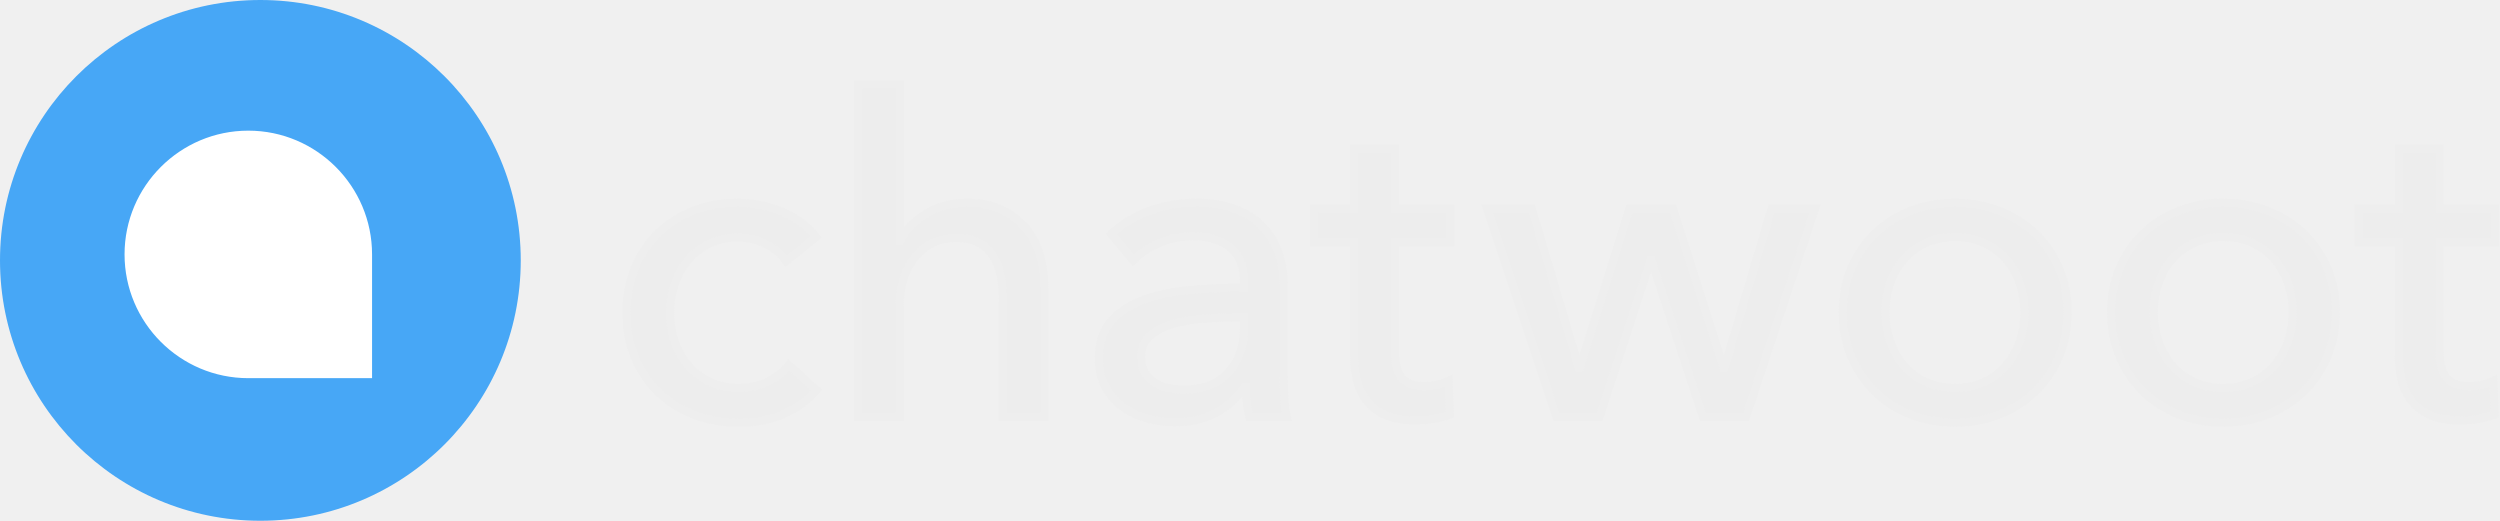
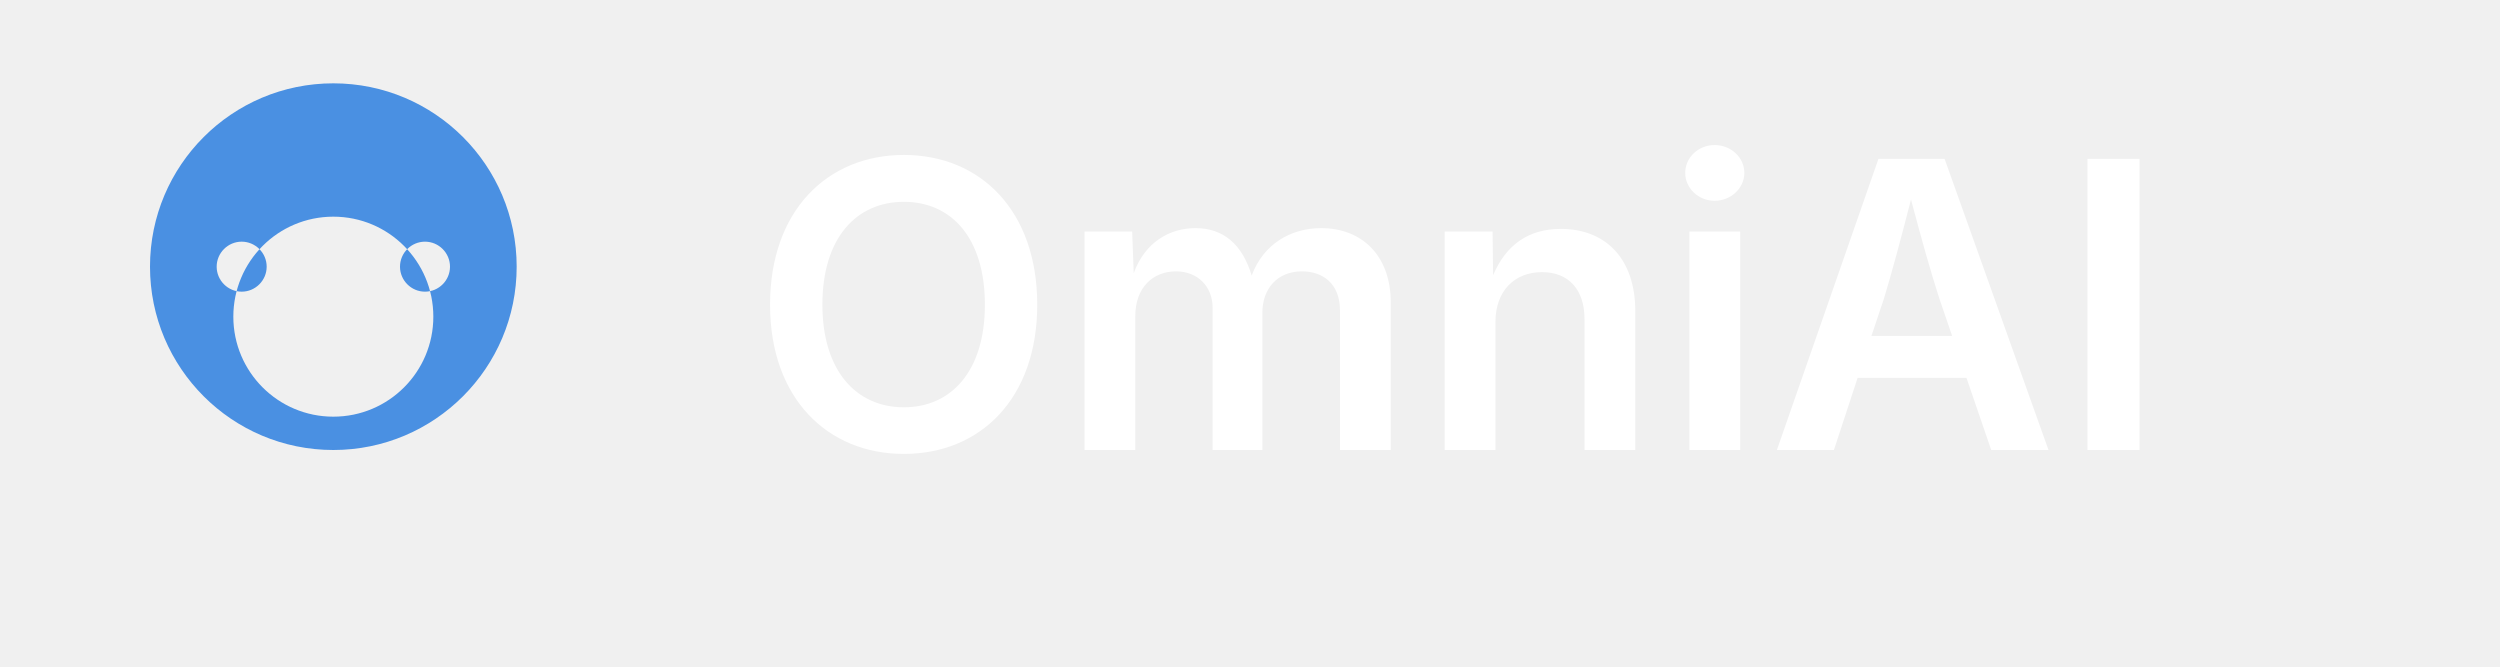
- <svg xmlns="http://www.w3.org/2000/svg" width="2458px" height="512px" viewBox="0 0 2458 512" version="1.1">
-   <g id="Page-1" stroke="none" stroke-width="1" fill="none" fill-rule="evenodd">
-     <g id="logo" fill-rule="nonzero">
-       <g id="woot-log">
-         <circle id="Oval" fill="#47A7F6" cx="256" cy="256" r="256" />
-         <path d="M362.808,368.808 L244.123,368.808 C178.699,368.808 125.457,315.562 125.457,250.122 C125.457,184.703 178.699,131.457 244.124,131.457 C309.565,131.457 362.808,184.703 362.808,250.122 L362.808,368.808 Z" id="Fill-1" stroke="#FFFFFF" stroke-width="6" fill="#FFFFFF" />
-       </g>
-       <path d="M772.982,256.848 C768.658,250.217 762.171,244.667 753.522,240.198 C744.872,235.73 735.647,233.495 725.844,233.495 C715.177,233.495 705.735,235.513 697.518,239.55 C689.302,243.586 682.31,248.992 676.544,255.767 C670.778,262.542 666.381,270.398 663.354,279.336 C660.327,288.273 658.813,297.643 658.813,307.446 C658.813,317.248 660.327,326.618 663.354,335.555 C666.381,344.493 670.778,352.349 676.544,359.124 C682.31,365.899 689.374,371.305 697.735,375.341 C706.095,379.378 715.609,381.396 726.277,381.396 C736.656,381.396 746.098,379.378 754.603,375.341 C763.108,371.305 770.099,365.827 775.577,358.908 L802.822,383.558 C794.173,393.649 783.361,401.505 770.387,407.127 C757.414,412.749 742.71,415.56 726.277,415.56 C710.42,415.56 695.789,412.965 682.382,407.776 C668.976,402.586 657.372,395.307 647.569,385.937 C637.767,376.567 630.055,365.251 624.433,351.989 C618.811,338.727 616,323.879 616,307.446 C616,291.3 618.739,276.597 624.217,263.335 C629.695,250.073 637.335,238.685 647.137,229.171 C656.939,219.657 668.544,212.305 681.95,207.115 C695.356,201.926 709.843,199.331 725.412,199.331 C739.827,199.331 754.17,202.214 768.441,207.98 C782.713,213.746 794.028,222.107 802.389,233.063 L772.982,256.848 Z M885.421,236.09 C890.322,225.999 898.683,217.35 910.504,210.143 C922.324,202.935 935.586,199.331 950.29,199.331 C963.552,199.331 974.94,201.565 984.454,206.034 C993.968,210.503 1001.896,216.485 1008.239,223.981 C1014.582,231.477 1019.267,240.27 1022.294,250.361 C1025.321,260.452 1026.835,271.263 1026.835,282.795 L1026.835,409.938 L986.184,409.938 L986.184,296.634 C986.184,288.273 985.535,280.345 984.238,272.849 C982.94,265.353 980.562,258.722 977.102,252.956 C973.643,247.19 968.958,242.577 963.047,239.117 C957.137,235.658 949.425,233.928 939.911,233.928 C923.766,233.928 910.504,240.054 900.125,252.307 C889.746,264.56 884.556,280.921 884.556,301.391 L884.556,409.938 L843.905,409.938 L843.905,83 L884.556,83 L884.556,236.09 L885.421,236.09 Z M1223.171,277.174 C1223.171,261.893 1218.558,250.577 1209.332,243.226 C1200.106,235.874 1187.853,232.198 1172.573,232.198 C1161.041,232.198 1150.157,234.432 1139.923,238.901 C1129.688,243.37 1121.111,249.064 1114.191,255.983 L1092.568,230.036 C1102.659,220.522 1114.984,213.026 1129.544,207.548 C1144.103,202.07 1159.743,199.331 1176.465,199.331 C1191.169,199.331 1203.926,201.421 1214.738,205.602 C1225.549,209.782 1234.415,215.476 1241.334,222.684 C1248.253,229.892 1253.443,238.396 1256.902,248.199 C1260.362,258.001 1262.092,268.524 1262.092,279.768 L1262.092,369.287 C1262.092,376.206 1262.308,383.486 1262.741,391.126 C1263.173,398.766 1263.966,405.037 1265.119,409.938 L1228.36,409.938 C1226.054,400.136 1224.9,390.333 1224.9,380.531 L1223.603,380.531 C1216.107,391.487 1206.665,399.991 1195.277,406.046 C1183.889,412.1 1170.411,415.128 1154.842,415.128 C1146.77,415.128 1138.337,414.046 1129.544,411.884 C1120.75,409.722 1112.75,406.19 1105.542,401.289 C1098.334,396.388 1092.352,389.901 1087.595,381.828 C1082.838,373.756 1080.46,363.809 1080.46,351.989 C1080.46,336.42 1084.64,324.095 1093.001,315.014 C1101.362,305.932 1112.317,299.013 1125.868,294.256 C1139.418,289.499 1154.698,286.399 1171.708,284.958 C1188.718,283.516 1205.872,282.795 1223.171,282.795 L1223.171,277.174 Z M1213.224,312.203 C1203.133,312.203 1192.682,312.635 1181.871,313.5 C1171.059,314.365 1161.257,316.095 1152.464,318.689 C1143.67,321.284 1136.391,325.176 1130.625,330.366 C1124.859,335.555 1121.976,342.475 1121.976,351.124 C1121.976,357.178 1123.201,362.224 1125.651,366.26 C1128.102,370.296 1131.345,373.612 1135.382,376.206 C1139.418,378.801 1143.887,380.603 1148.788,381.612 C1153.689,382.621 1158.734,383.126 1163.924,383.126 C1182.952,383.126 1197.584,377.432 1207.818,366.044 C1218.053,354.655 1223.171,340.312 1223.171,323.014 L1223.171,312.203 L1213.224,312.203 Z M1425.993,238.252 L1371.504,238.252 L1371.504,345.069 C1371.504,357.467 1373.81,366.332 1378.423,371.666 C1383.036,376.999 1390.388,379.666 1400.478,379.666 C1404.226,379.666 1408.263,379.234 1412.587,378.369 C1416.912,377.504 1420.804,376.206 1424.264,374.477 L1425.561,407.776 C1420.66,409.506 1415.254,410.875 1409.344,411.884 C1403.433,412.893 1397.307,413.398 1390.964,413.398 C1371.648,413.398 1356.872,408.064 1346.637,397.397 C1336.402,386.729 1331.285,370.729 1331.285,349.394 L1331.285,238.252 L1291.931,238.252 L1291.931,204.953 L1331.285,204.953 L1331.285,146.139 L1371.504,146.139 L1371.504,204.953 L1425.993,204.953 L1425.993,238.252 Z M1506.078,204.953 L1552.351,361.503 L1553.216,361.503 L1602.083,204.953 L1644.897,204.953 L1694.629,361.503 L1695.494,361.503 L1741.767,204.953 L1784.581,204.953 L1716.685,409.938 L1674.304,409.938 L1623.706,255.983 L1622.841,255.983 L1572.676,409.938 L1530.295,409.938 L1461.967,204.953 L1506.078,204.953 Z M2032.811,307.013 C2032.811,322.87 2030,337.429 2024.378,350.691 C2018.756,363.953 2010.972,375.413 2001.026,385.072 C1991.079,394.73 1979.331,402.226 1965.78,407.56 C1952.23,412.893 1937.671,415.56 1922.102,415.56 C1906.534,415.56 1891.974,412.893 1878.424,407.56 C1864.873,402.226 1853.197,394.73 1843.395,385.072 C1833.592,375.413 1825.88,363.953 1820.258,350.691 C1814.636,337.429 1811.825,322.87 1811.825,307.013 C1811.825,291.156 1814.636,276.669 1820.258,263.551 C1825.88,250.433 1833.592,239.117 1843.395,229.603 C1853.197,220.089 1864.873,212.665 1878.424,207.332 C1891.974,201.998 1906.534,199.331 1922.102,199.331 C1937.671,199.331 1952.23,201.998 1965.78,207.332 C1979.331,212.665 1991.079,220.089 2001.026,229.603 C2010.972,239.117 2018.756,250.433 2024.378,263.551 C2030,276.669 2032.811,291.156 2032.811,307.013 Z M1990.43,307.013 C1990.43,297.211 1988.917,287.841 1985.89,278.903 C1982.862,269.966 1978.466,262.11 1972.7,255.334 C1966.934,248.559 1959.798,243.154 1951.293,239.117 C1942.788,235.081 1933.058,233.063 1922.102,233.063 C1911.146,233.063 1901.416,235.081 1892.911,239.117 C1884.406,243.154 1877.271,248.559 1871.505,255.334 C1865.738,262.11 1861.342,269.966 1858.315,278.903 C1855.287,287.841 1853.774,297.211 1853.774,307.013 C1853.774,316.816 1855.287,326.185 1858.315,335.123 C1861.342,344.06 1865.738,351.989 1871.505,358.908 C1877.271,365.827 1884.406,371.305 1892.911,375.341 C1901.416,379.378 1911.146,381.396 1922.102,381.396 C1933.058,381.396 1942.788,379.378 1951.293,375.341 C1959.798,371.305 1966.934,365.827 1972.7,358.908 C1978.466,351.989 1982.862,344.06 1985.89,335.123 C1988.917,326.185 1990.43,316.816 1990.43,307.013 Z M2296.611,307.013 C2296.611,322.87 2293.8,337.429 2288.178,350.691 C2282.556,363.953 2274.771,375.413 2264.825,385.072 C2254.878,394.73 2243.13,402.226 2229.58,407.56 C2216.029,412.893 2201.47,415.56 2185.901,415.56 C2170.333,415.56 2155.774,412.893 2142.223,407.56 C2128.673,402.226 2116.996,394.73 2107.194,385.072 C2097.392,375.413 2089.68,363.953 2084.058,350.691 C2078.436,337.429 2075.625,322.87 2075.625,307.013 C2075.625,291.156 2078.436,276.669 2084.058,263.551 C2089.68,250.433 2097.392,239.117 2107.194,229.603 C2116.996,220.089 2128.673,212.665 2142.223,207.332 C2155.774,201.998 2170.333,199.331 2185.901,199.331 C2201.47,199.331 2216.029,201.998 2229.58,207.332 C2243.13,212.665 2254.878,220.089 2264.825,229.603 C2274.771,239.117 2282.556,250.433 2288.178,263.551 C2293.8,276.669 2296.611,291.156 2296.611,307.013 Z M2254.23,307.013 C2254.23,297.211 2252.716,287.841 2249.689,278.903 C2246.662,269.966 2242.265,262.11 2236.499,255.334 C2230.733,248.559 2223.597,243.154 2215.092,239.117 C2206.587,235.081 2196.857,233.063 2185.901,233.063 C2174.946,233.063 2165.215,235.081 2156.71,239.117 C2148.205,243.154 2141.07,248.559 2135.304,255.334 C2129.538,262.11 2125.141,269.966 2122.114,278.903 C2119.087,287.841 2117.573,297.211 2117.573,307.013 C2117.573,316.816 2119.087,326.185 2122.114,335.123 C2125.141,344.06 2129.538,351.989 2135.304,358.908 C2141.07,365.827 2148.205,371.305 2156.71,375.341 C2165.215,379.378 2174.946,381.396 2185.901,381.396 C2196.857,381.396 2206.587,379.378 2215.092,375.341 C2223.597,371.305 2230.733,365.827 2236.499,358.908 C2242.265,351.989 2246.662,344.06 2249.689,335.123 C2252.716,326.185 2254.23,316.816 2254.23,307.013 Z M2453.16,238.252 L2398.671,238.252 L2398.671,345.069 C2398.671,357.467 2400.977,366.332 2405.59,371.666 C2410.203,376.999 2417.554,379.666 2427.645,379.666 C2431.393,379.666 2435.429,379.234 2439.754,378.369 C2444.079,377.504 2447.971,376.206 2451.43,374.477 L2452.728,407.776 C2447.827,409.506 2442.421,410.875 2436.511,411.884 C2430.6,412.893 2424.474,413.398 2418.131,413.398 C2398.815,413.398 2384.039,408.064 2373.804,397.397 C2363.569,386.729 2358.452,370.729 2358.452,349.394 L2358.452,238.252 L2319.098,238.252 L2319.098,204.953 L2358.452,204.953 L2358.452,146.139 L2398.671,146.139 L2398.671,204.953 L2453.16,204.953 L2453.16,238.252 Z" id="chatwoot" stroke="#EEEEEE" stroke-width="8" fill="#EDEDED" />
-     </g>
-   </g>
+ <svg xmlns="http://www.w3.org/2000/svg" width="150" height="40" viewBox="0 0 150 40" fill="none">
+   <path d="M20 5C13.925 5 9 9.925 9 16C9 22.075 13.925 27 20 27C26.075 27 31 22.075 31 16C31 9.925 26.075 5 20 5ZM25.5 17.5C24.675 17.5 24 16.825 24 16C24 15.175 24.675 14.5 25.5 14.5C26.325 14.5 27 15.175 27 16C27 16.825 26.325 17.5 25.5 17.5ZM20 25C16.685 25 14 22.315 14 19C14 15.685 16.685 13 20 13C23.315 13 26 15.685 26 19C26 22.315 23.315 25 20 25ZM14.5 17.5C13.675 17.5 13 16.825 13 16C13 15.175 13.675 14.5 14.5 14.5C15.325 14.5 16 15.175 16 16C16 16.825 15.325 17.5 14.5 17.5Z" fill="#4A90E2" />
+   <text x="45" y="27" font-family="Inter, Arial, sans-serif" font-size="24" font-weight="600" fill="#FFFFFF">
+     OmniAI
+   </text>
</svg>
